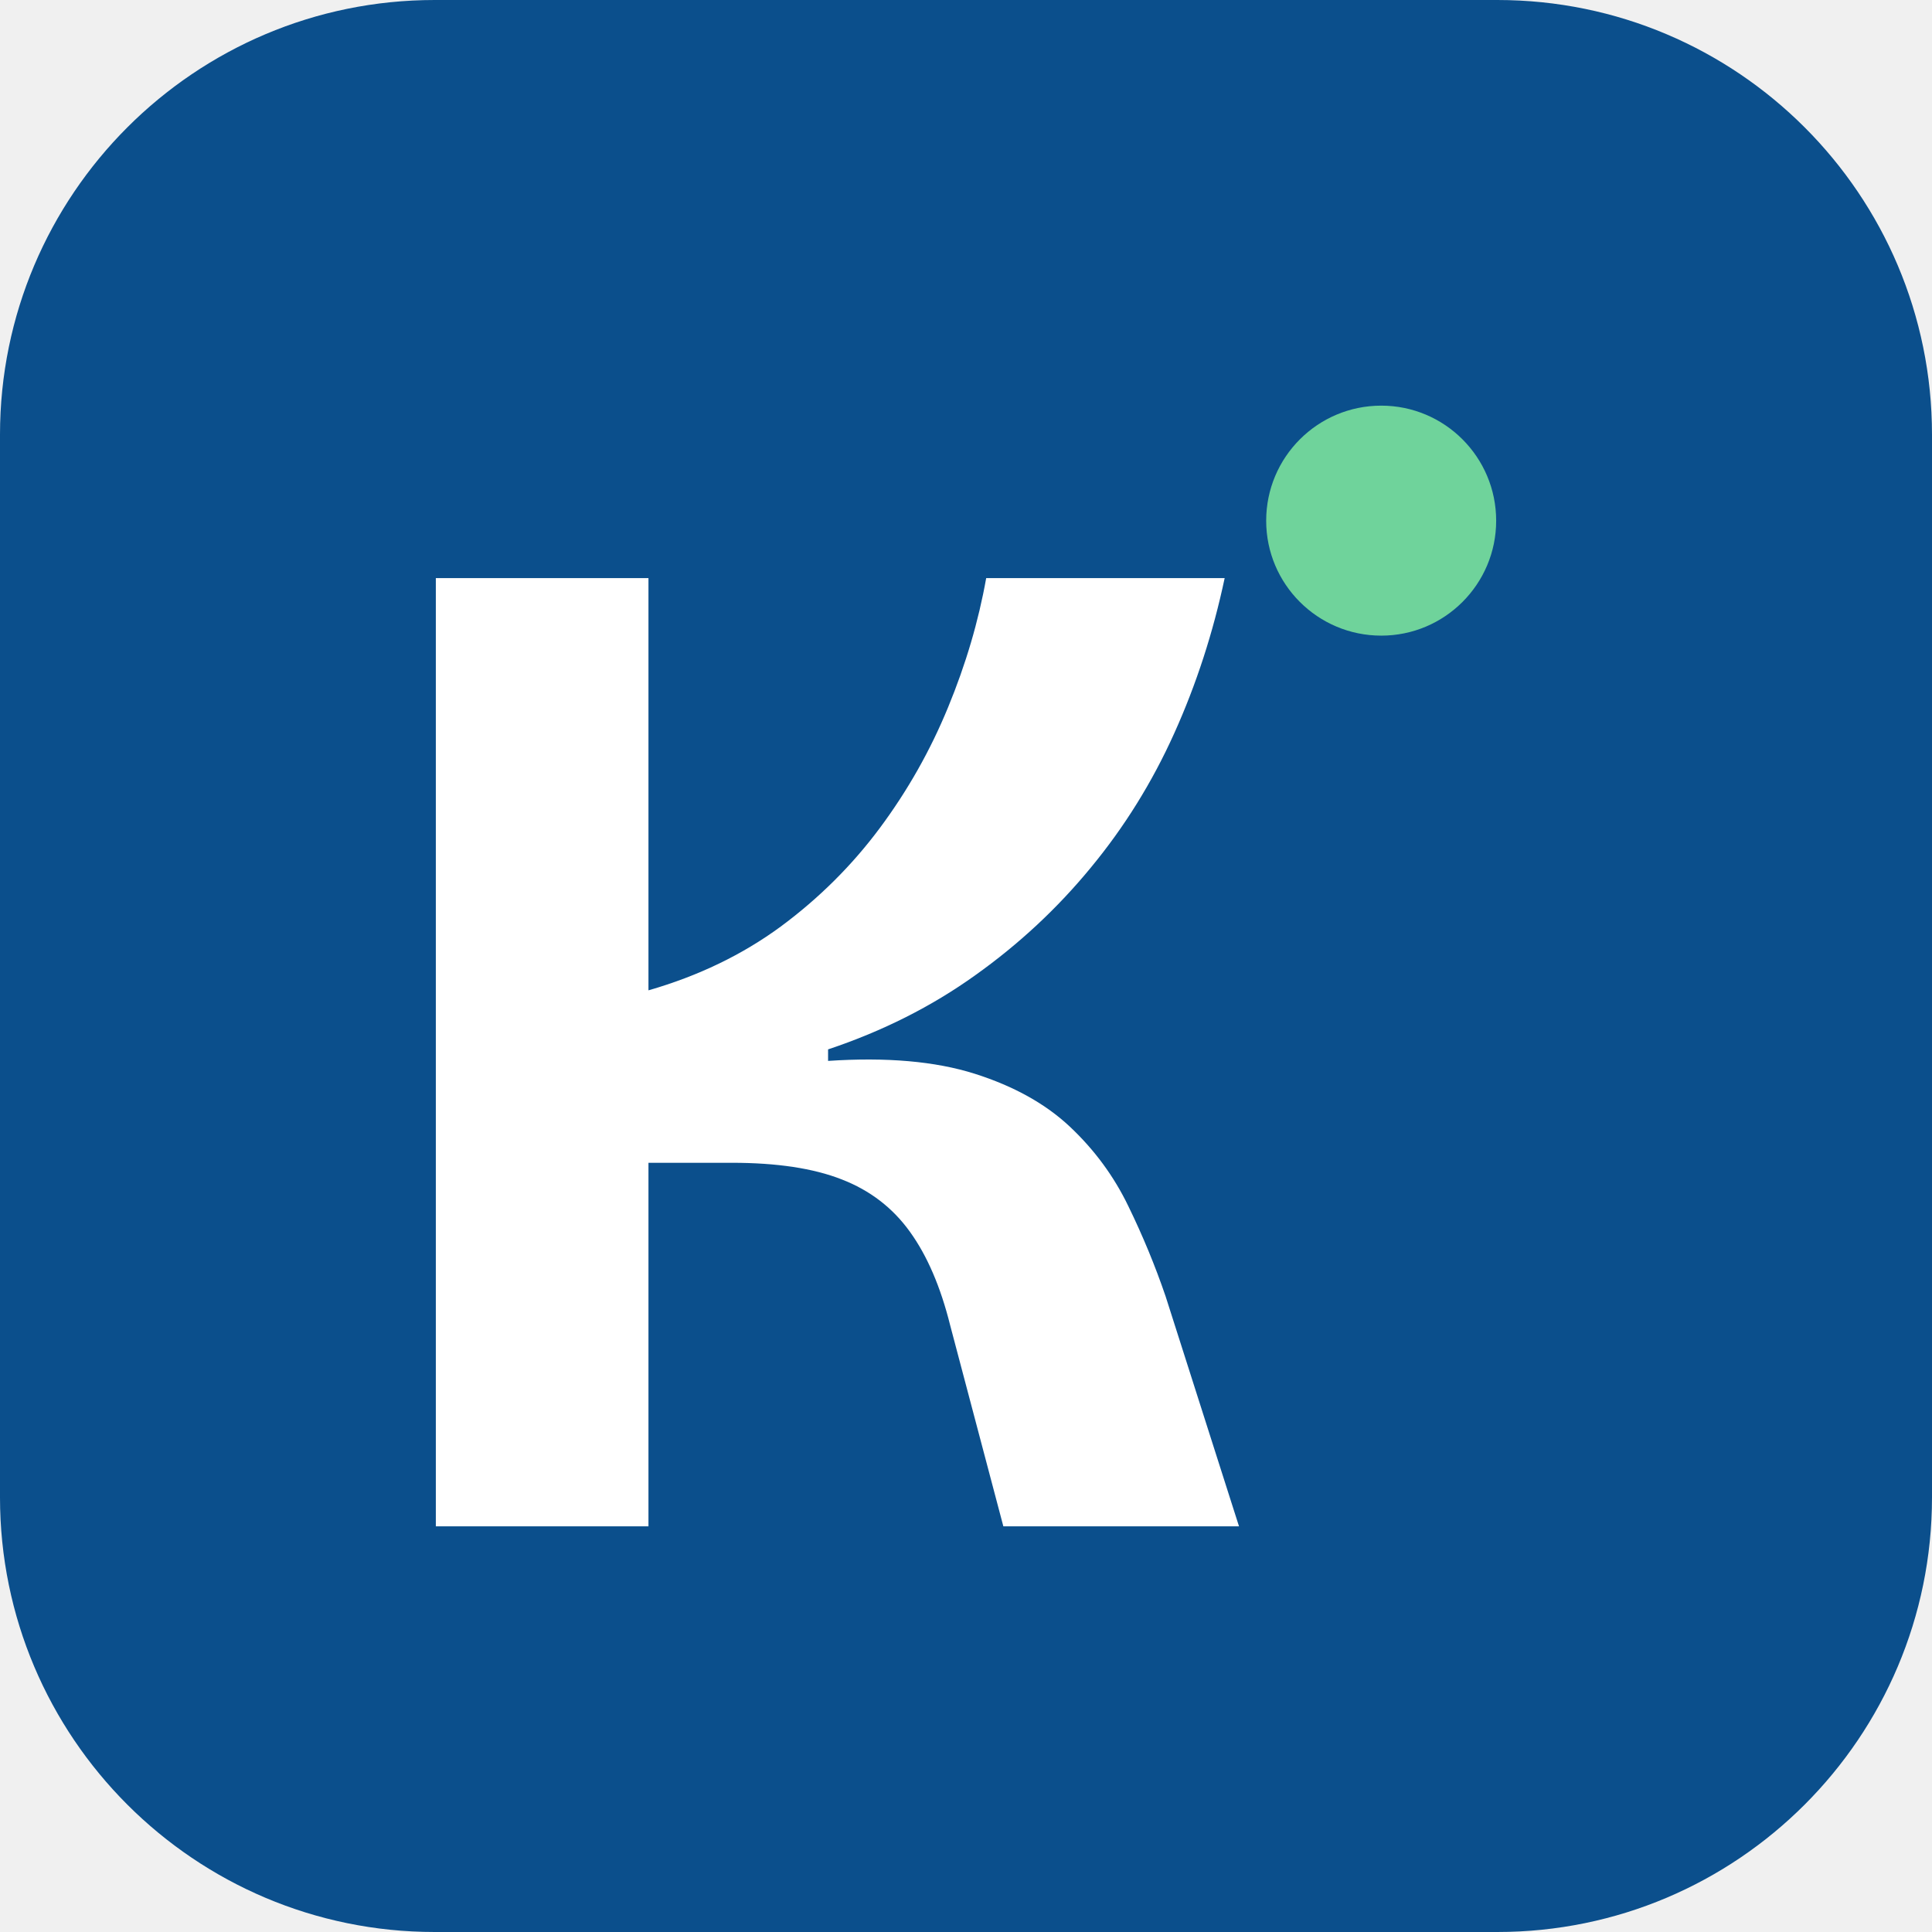
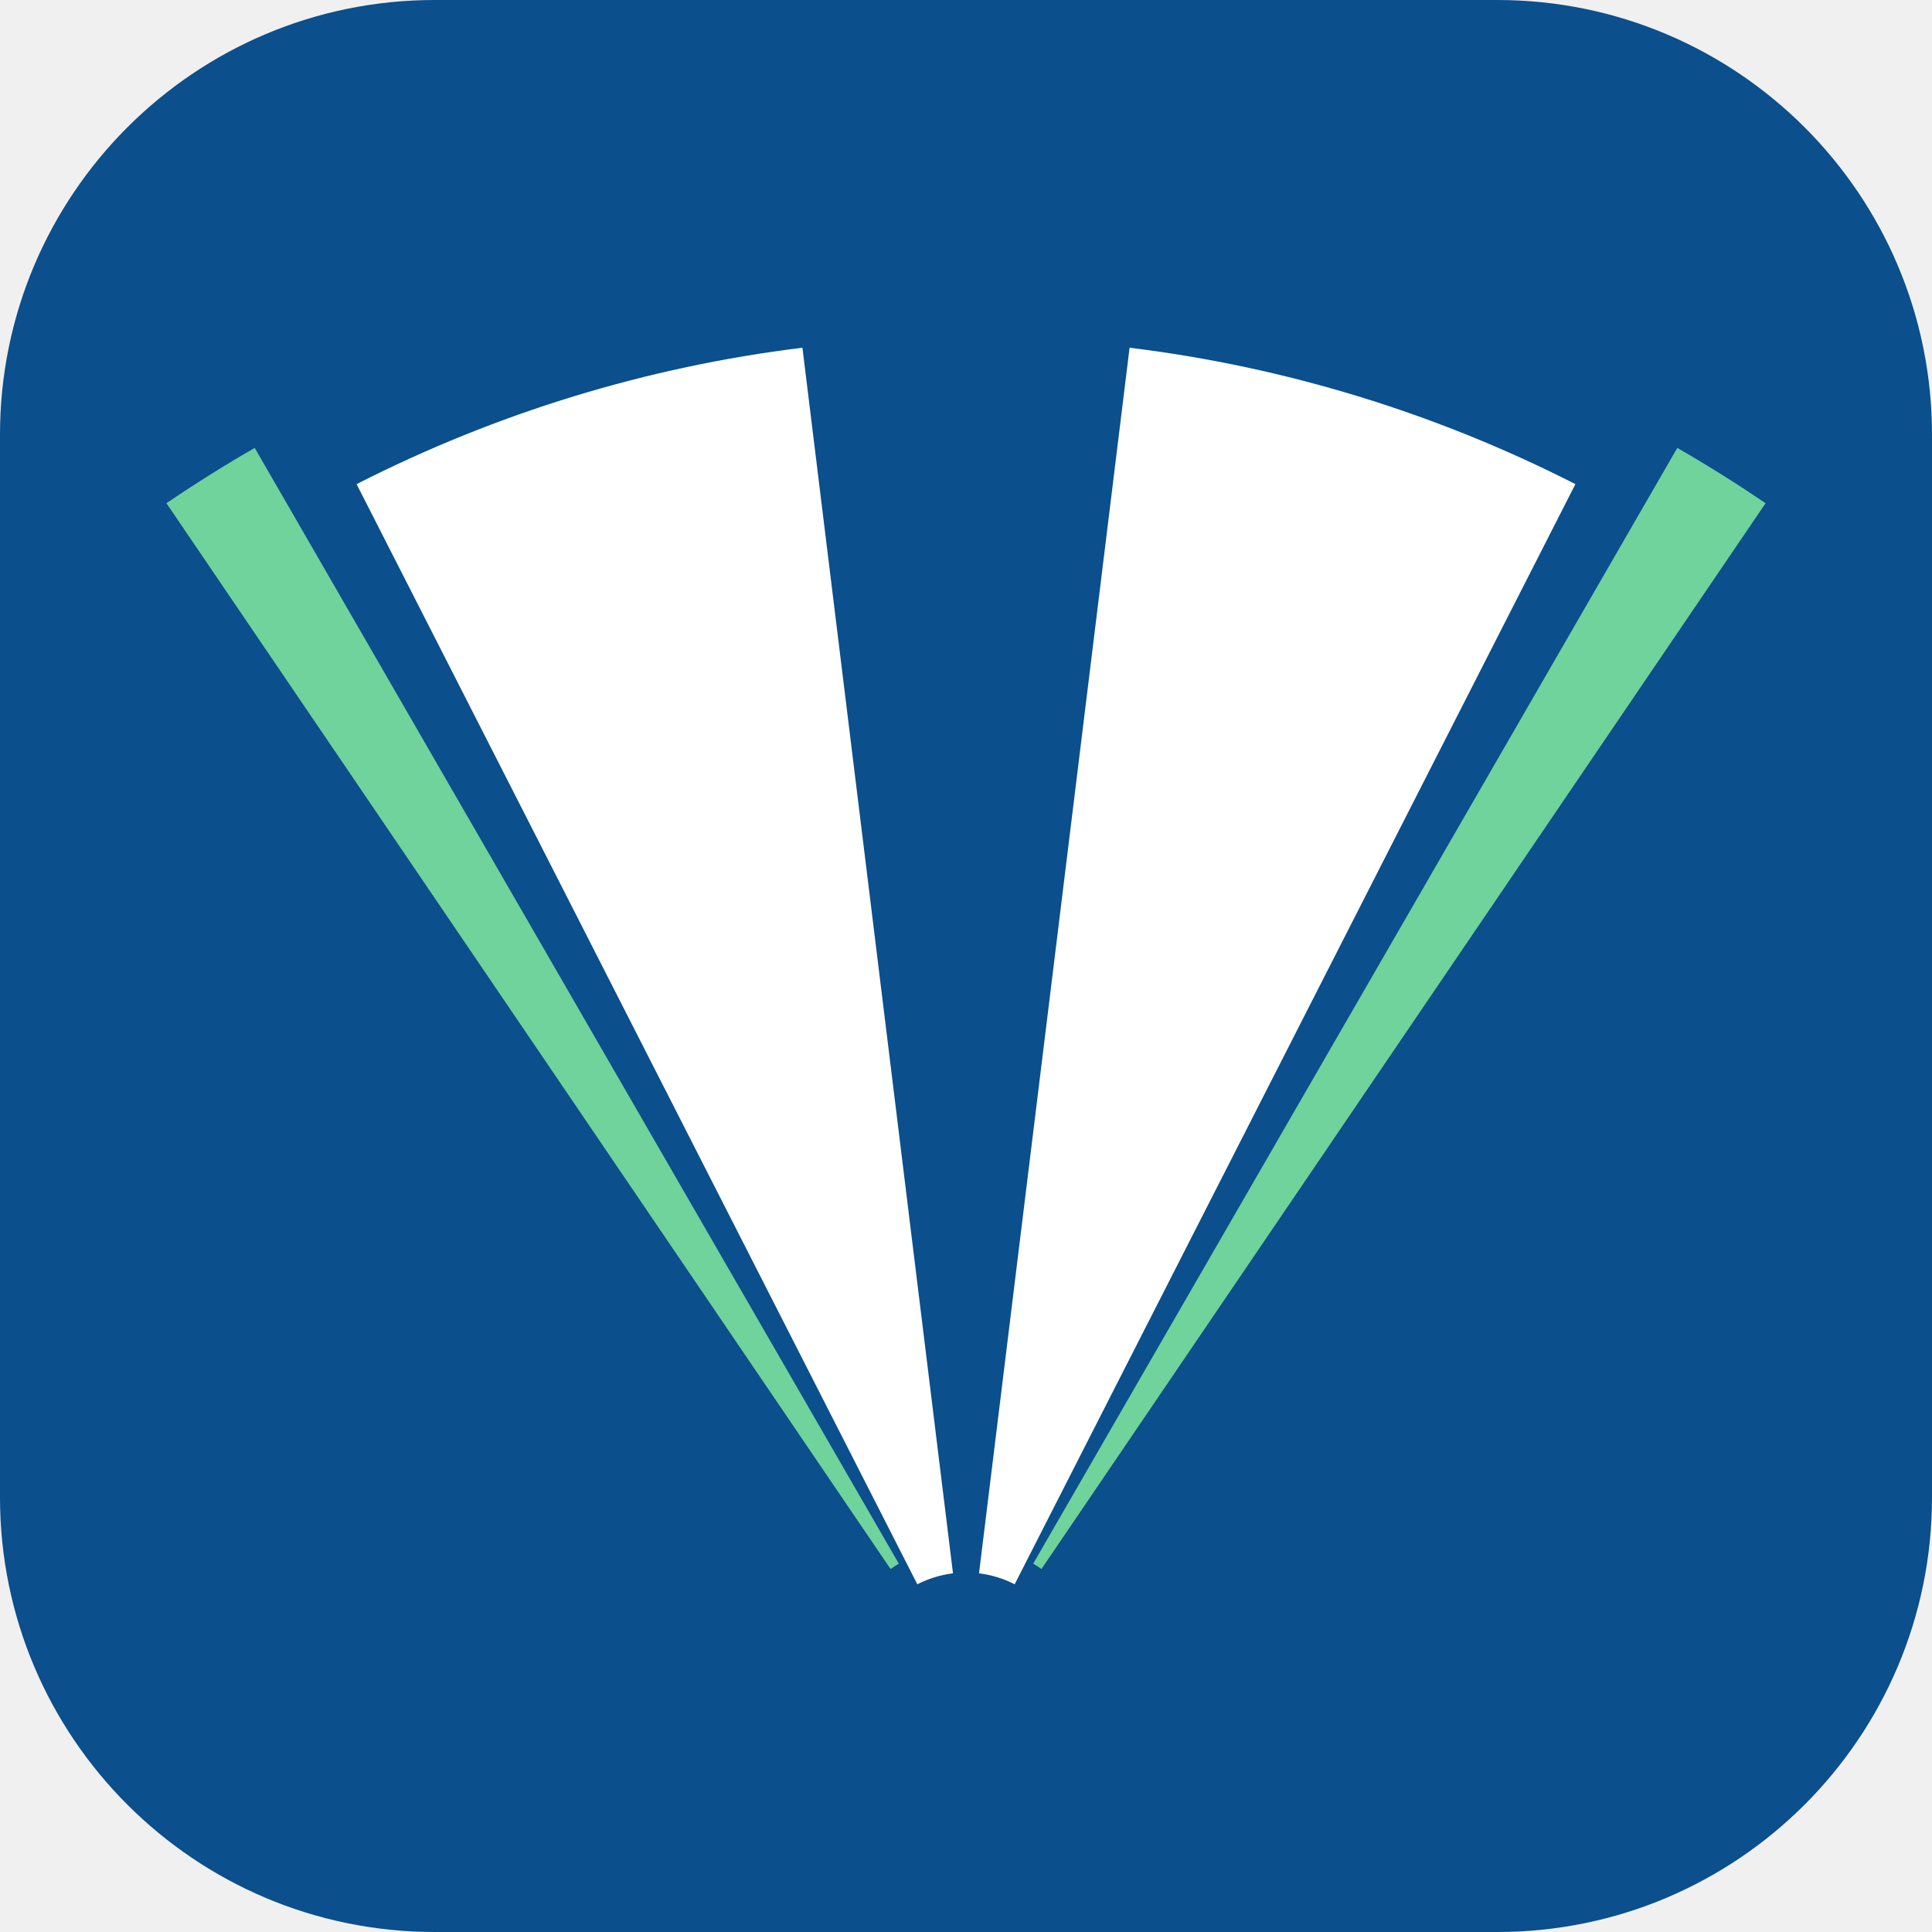
- <svg xmlns="http://www.w3.org/2000/svg" viewBox="0 0 1024 1024" width="1024" height="1024" role="img" aria-label="KickScholar">
+ <svg xmlns="http://www.w3.org/2000/svg" viewBox="0 0 1024 1024" width="1024" height="1024" role="img" aria-label="VarsityFind">
  <path fill="#0B4F8C" d="M230.4 0H793.6C920.8 0 1024 103.2 1024 230.4V793.6C1024 920.8 920.8 1024 793.6 1024H230.4C103.2 1024 0 920.8 0 793.6V230.4C0 103.2 103.2 0 230.4 0Z" />
-   <path fill="#FFFFFF" d="M231 809V306.4H343.7V524.9Q383.3 513.5 413.8 491.1Q444.2 468.6 466.3 438.9Q488.4 409.2 502.5 374.9Q516.6 340.7 522.7 306.4H649.1Q639.9 349.8 622.4 388.6Q604.9 427.5 578.2 459.8Q551.6 492.2 516.9 516.9Q482.3 541.7 438.9 556.2V562.3Q485.3 559.2 516.6 569.1Q547.8 579 567.2 597.3Q586.6 615.6 598 639.2Q609.5 662.8 617.8 687.1L656.7 809H531.8L503.6 702.4Q496 671.9 482.3 652.9Q468.6 633.8 446.1 625.1Q423.7 616.3 387.9 616.3H343.7V809Z" />
-   <path fill="#6FD39B" d="M793 276C793 309.6 765.7 336.9 732.1 336.9C698.4 336.9 671.1 309.6 671.1 276C671.1 242.3 698.4 215 732.1 215C765.7 215 793 242.3 793 276Z" />
+   <path fill="#FFFFFF" d="M518.9 833.9 598.7 184.3C681.1 194.4 761 218.9 835 256.6L537.8 839.7C531.9 836.7 525.5 834.7 518.9 833.9ZM486.2 839.7 189 256.6C263 218.9 342.9 194.4 425.3 184.3L505.1 833.9C498.5 834.7 492.1 836.7 486.2 839.7Z" />
+   <path fill="#6FD39B" d="M472 831.6 88.2 266.7C103.4 256.4 119 246.6 135 237.4L476.4 828.8C474.9 829.6 473.5 830.6 472 831.6ZM547.6 828.8 889 237.4C905 246.6 920.6 256.4 935.8 266.7L552 831.6C550.5 830.6 549.1 829.6 547.6 828.8Z" />
</svg>
